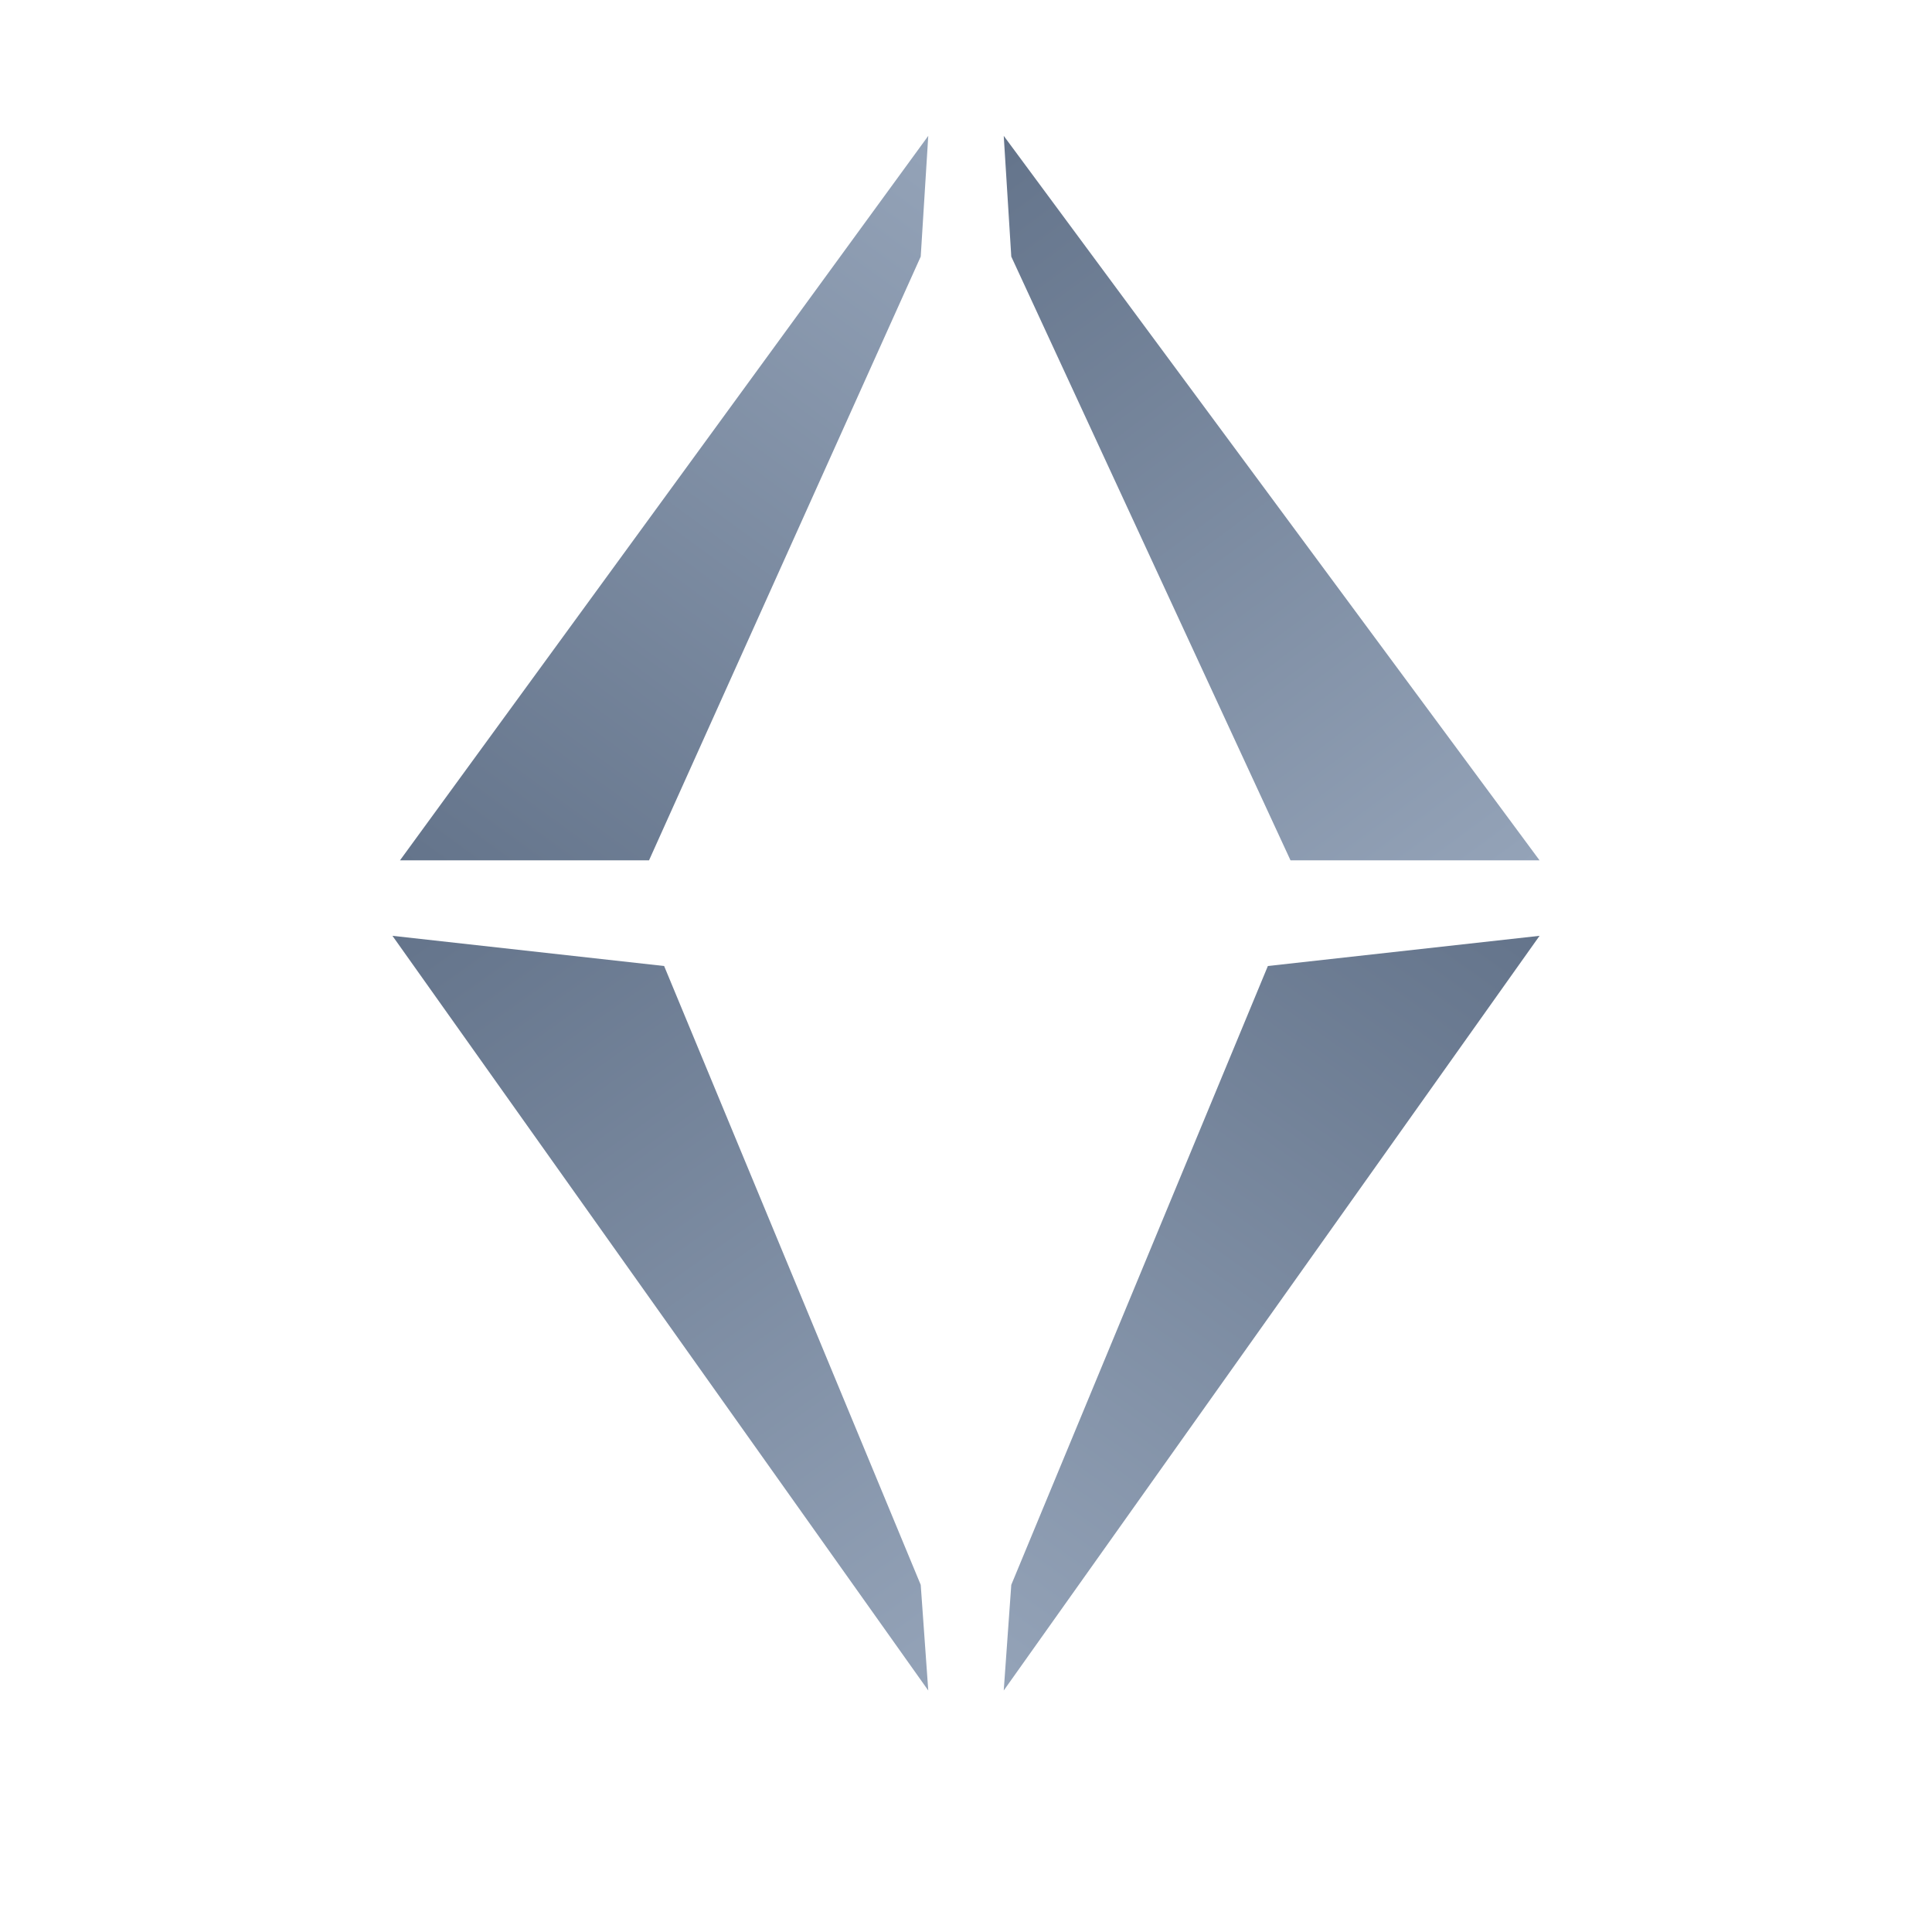
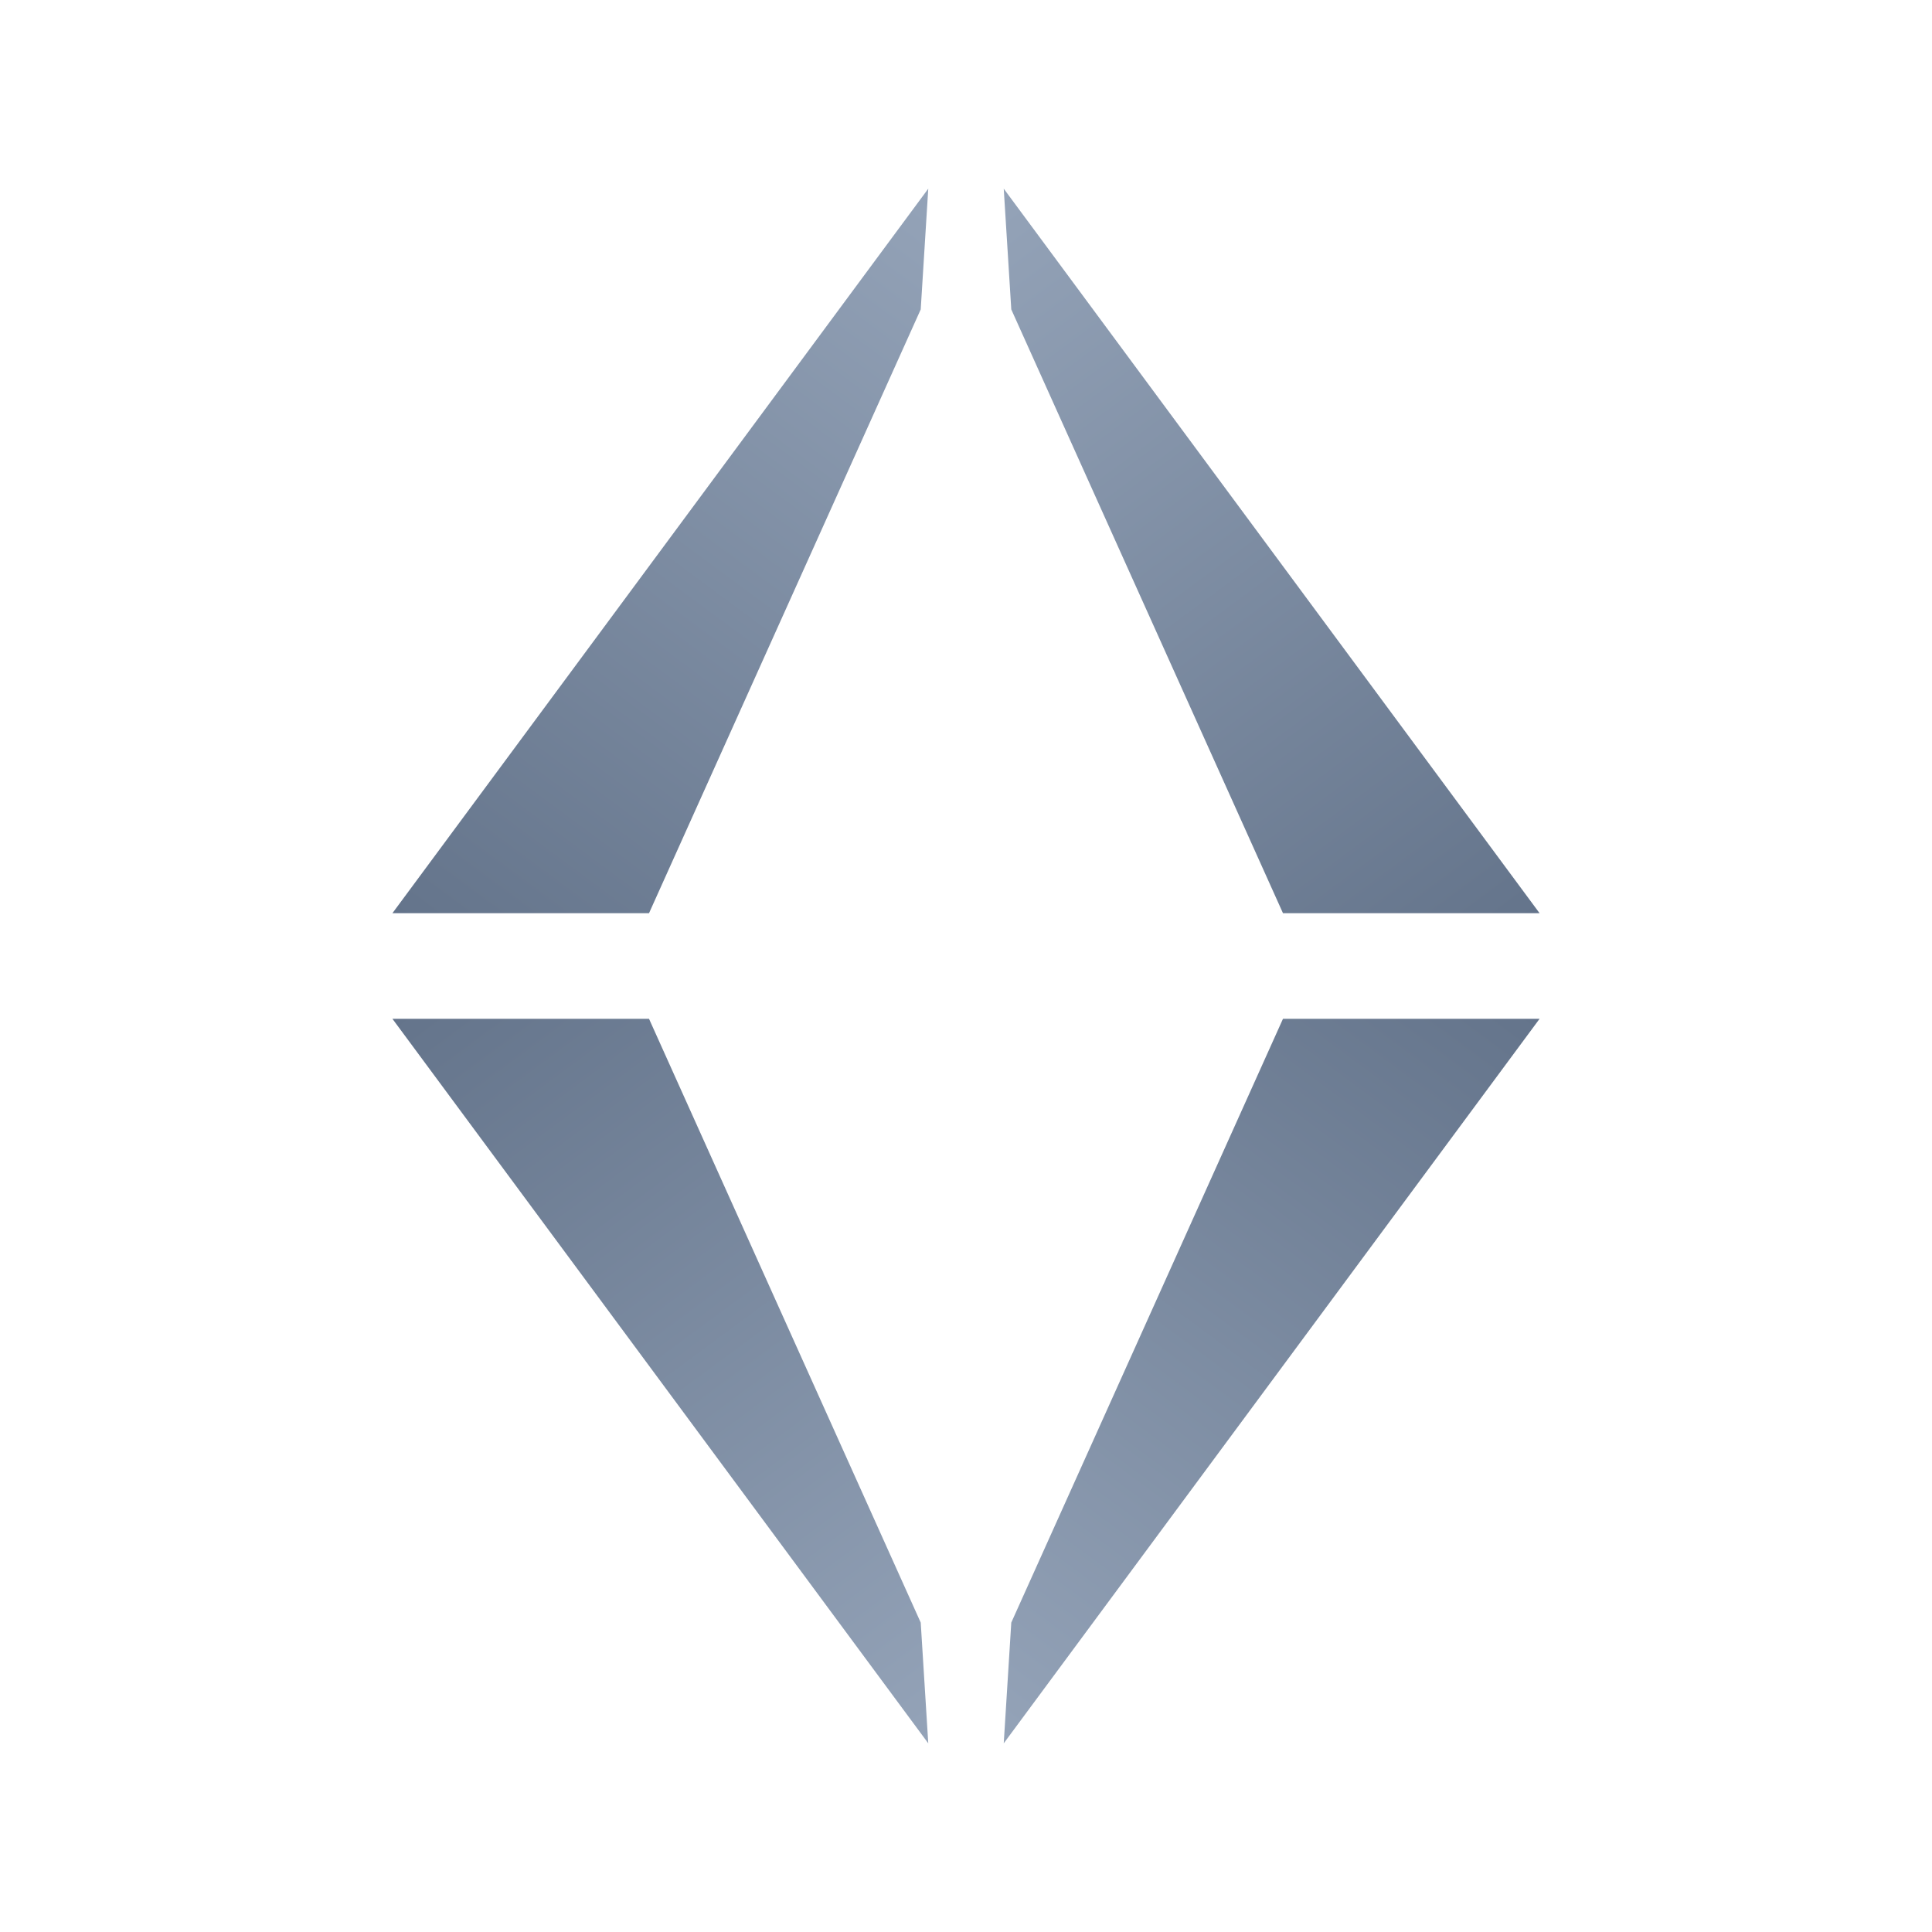
<svg xmlns="http://www.w3.org/2000/svg" width="256" height="256" viewBox="0 0 256 256" fill="none" role="img" aria-labelledby="title desc">
  <defs>
-     <linearGradient id="green" x1="53" y1="114" x2="123" y2="18" gradientUnits="userSpaceOnUse">
+     <linearGradient id="green" x1="52" y1="121" x2="123" y2="25" gradientUnits="userSpaceOnUse">
      <stop stop-color="#64748B" />
      <stop offset="1" stop-color="#94A3B8" />
    </linearGradient>
-     <linearGradient id="red" x1="133" y1="18" x2="204" y2="114" gradientUnits="userSpaceOnUse">
+     <linearGradient id="red" x1="204" y1="121" x2="133" y2="25" gradientUnits="userSpaceOnUse">
      <stop stop-color="#64748B" />
      <stop offset="1" stop-color="#94A3B8" />
    </linearGradient>
-     <linearGradient id="yellow" x1="52" y1="124" x2="123" y2="224" gradientUnits="userSpaceOnUse">
+     <linearGradient id="yellow" x1="52" y1="135" x2="123" y2="231" gradientUnits="userSpaceOnUse">
      <stop stop-color="#64748B" />
      <stop offset="1" stop-color="#94A3B8" />
    </linearGradient>
-     <linearGradient id="blue" x1="204" y1="124" x2="133" y2="224" gradientUnits="userSpaceOnUse">
+     <linearGradient id="blue" x1="204" y1="135" x2="133" y2="231" gradientUnits="userSpaceOnUse">
      <stop stop-color="#64748B" />
      <stop offset="1" stop-color="#94A3B8" />
    </linearGradient>
  </defs>
-   <path d="M53 114L123 18L122 34L86 114H53Z" fill="url(#green)" />
-   <path d="M133 18L204 114H171L134 34L133 18Z" fill="url(#red)" />
-   <path d="M52 124L88 128L122 210L123 224L52 124Z" fill="url(#yellow)" />
-   <path d="M168 128L204 124L133 224L134 210L168 128Z" fill="url(#blue)" />
+   <path d="M52 121L123 25L122 41L86 121H52Z" fill="url(#green)" />
+   <path d="M133 25L204 121H170L134 41L133 25Z" fill="url(#red)" />
+   <path d="M52 135L86 135L122 215L123 231L52 135Z" fill="url(#yellow)" />
+   <path d="M170 135L204 135L133 231L134 215L170 135Z" fill="url(#blue)" />
</svg>
